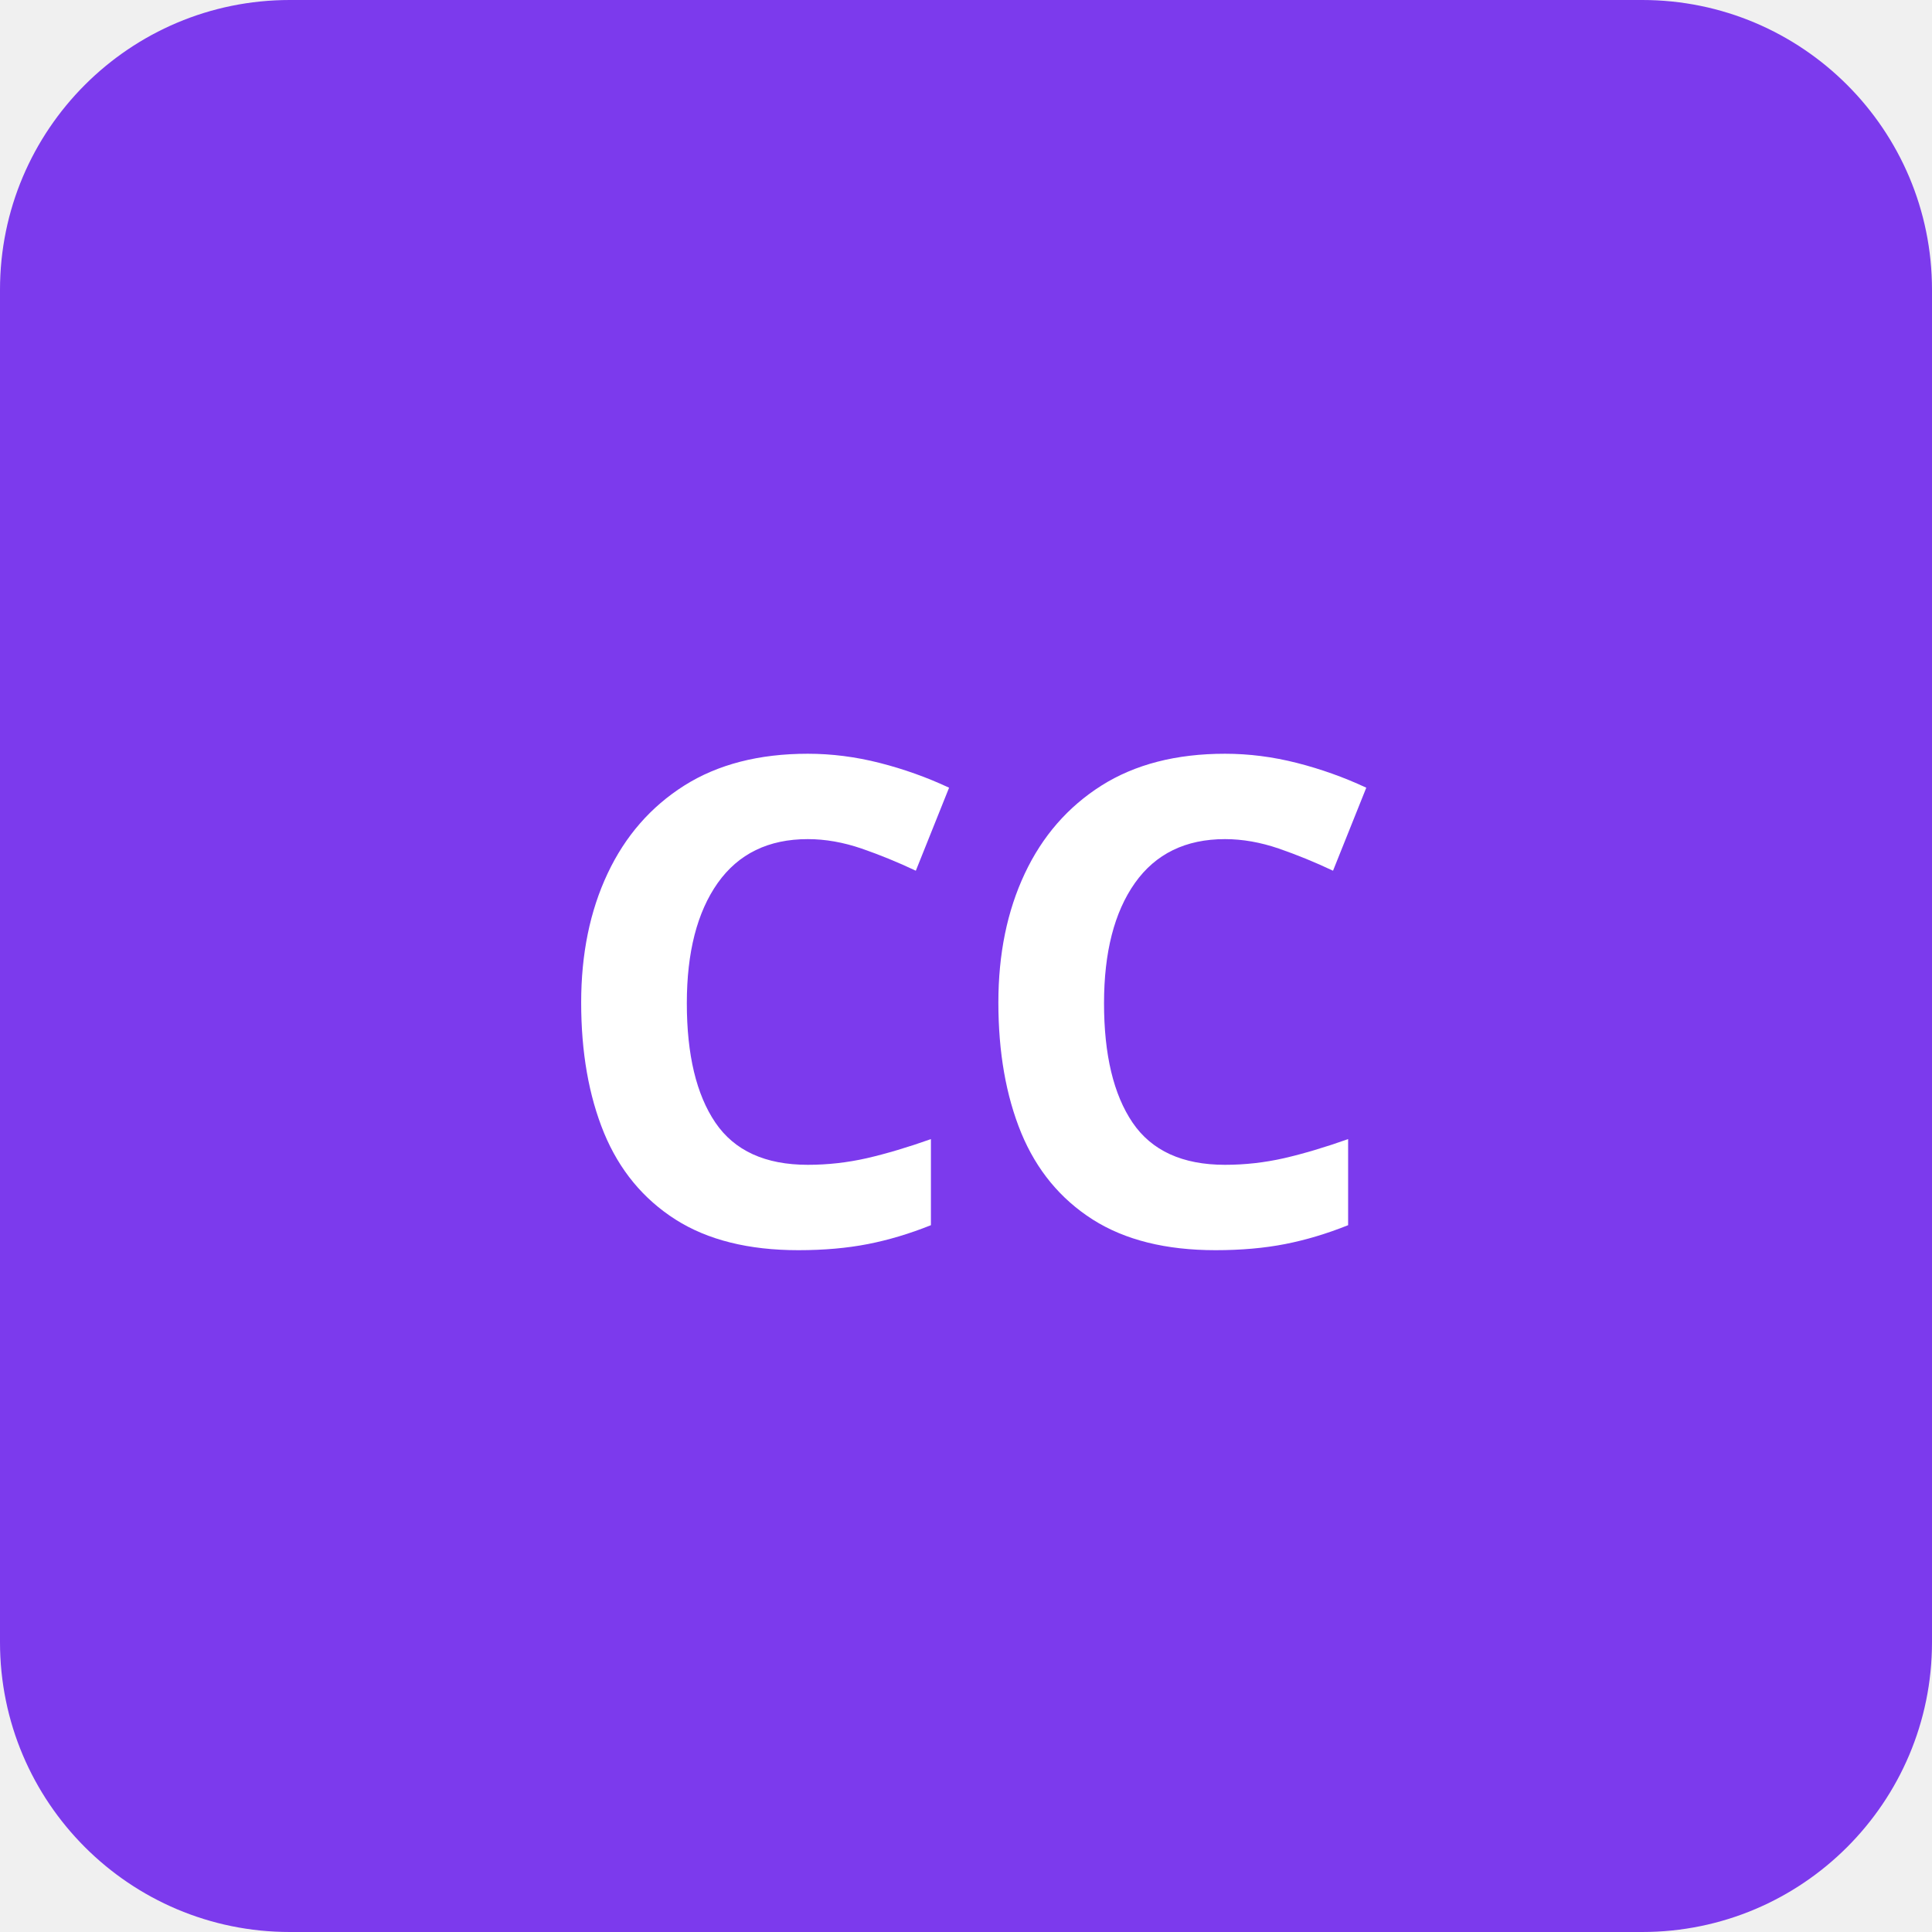
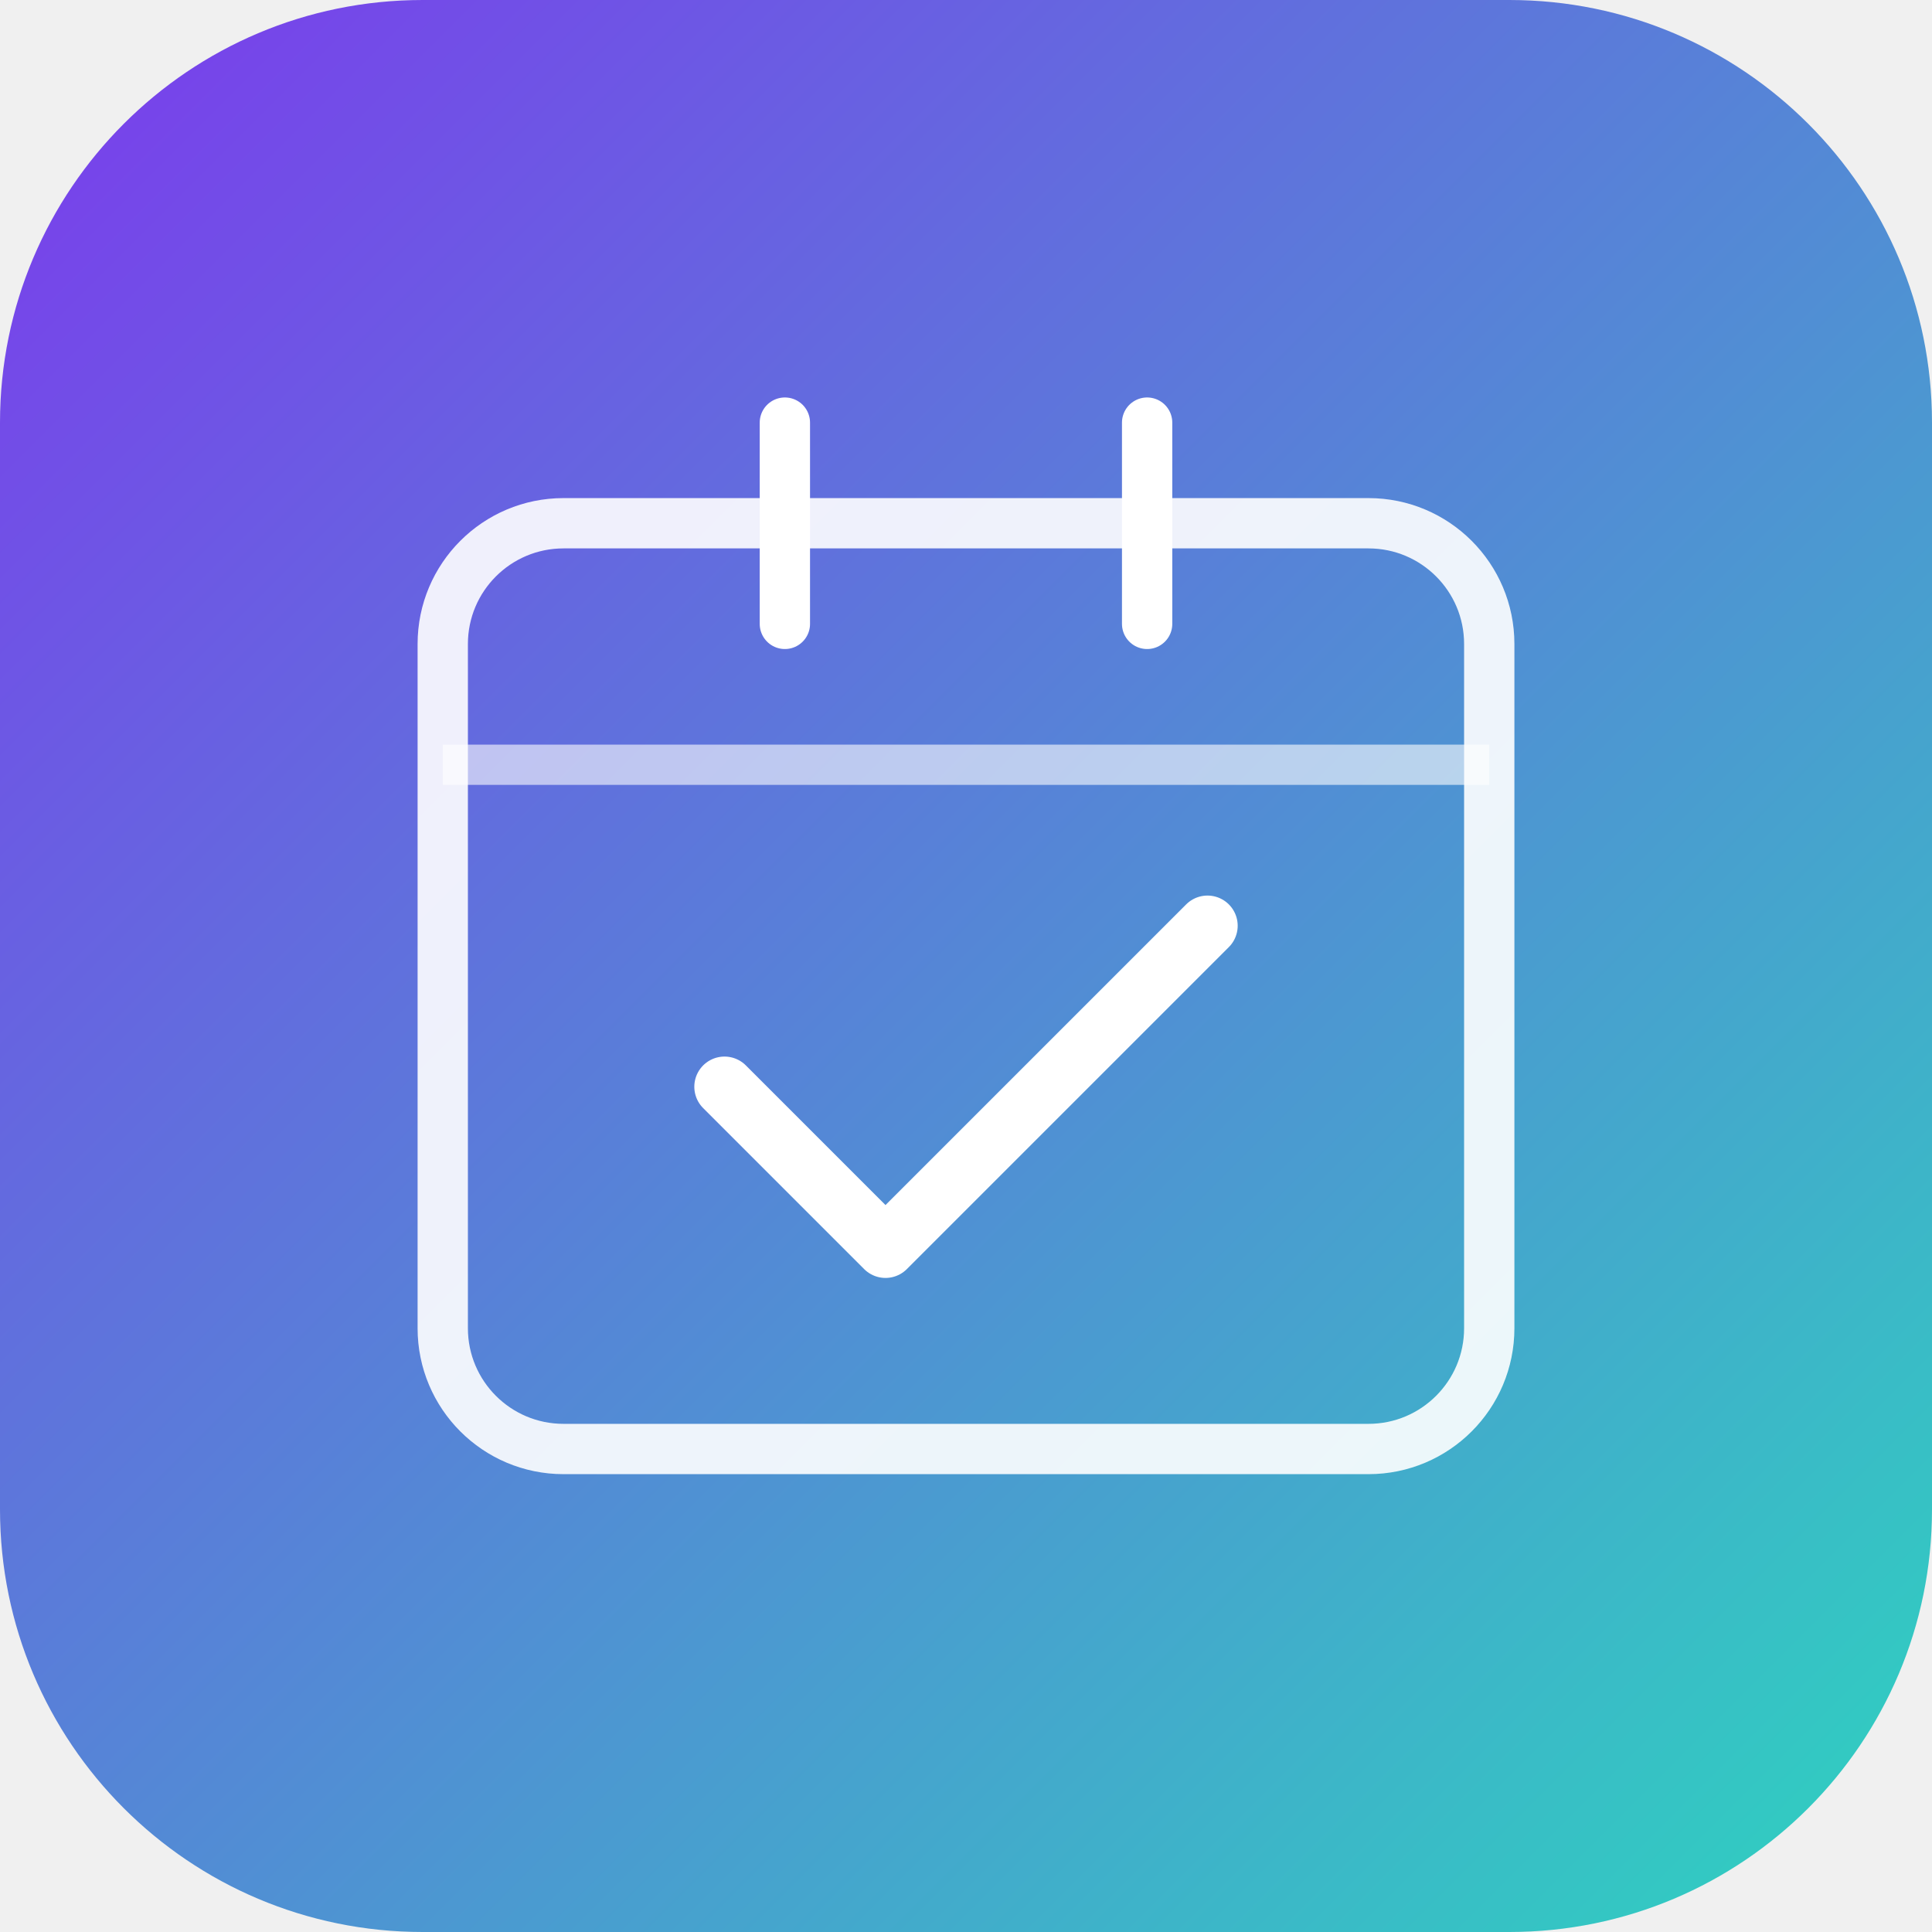
- <svg xmlns="http://www.w3.org/2000/svg" width="128" height="128" viewBox="0 0 128 128">
-   <rect width="128" height="128" rx="19.2" fill="#7C3AED" />
-   <text x="50%" y="52%" dominant-baseline="middle" text-anchor="middle" font-family="system-ui,sans-serif" font-weight="800" font-size="44.8" fill="white">CC</text>
+ <svg xmlns="http://www.w3.org/2000/svg" width="128" height="128" viewBox="0 0 192 192">
+   <defs>
+     <linearGradient id="bg" x1="0" y1="0" x2="1" y2="1">
+       <stop offset="0%" stop-color="#7C3AED" />
+       <stop offset="100%" stop-color="#2DD4BF" />
+     </linearGradient>
+   </defs>
+   <rect width="192" height="192" rx="42" fill="url(#bg)" />
+   <rect x="44" y="52" width="104" height="92" rx="12" fill="none" stroke="white" stroke-width="5" opacity=".9" />
+   <line x1="44" y1="76" x2="148" y2="76" stroke="white" stroke-width="4" opacity=".6" />
+   <line x1="78" y1="42" x2="78" y2="62" stroke="white" stroke-width="5" stroke-linecap="round" />
+   <line x1="114" y1="42" x2="114" y2="62" stroke="white" stroke-width="5" stroke-linecap="round" />
+   <path d="M72 108L88 124L120 92" stroke="white" stroke-width="6" stroke-linecap="round" stroke-linejoin="round" fill="none" />
</svg>
